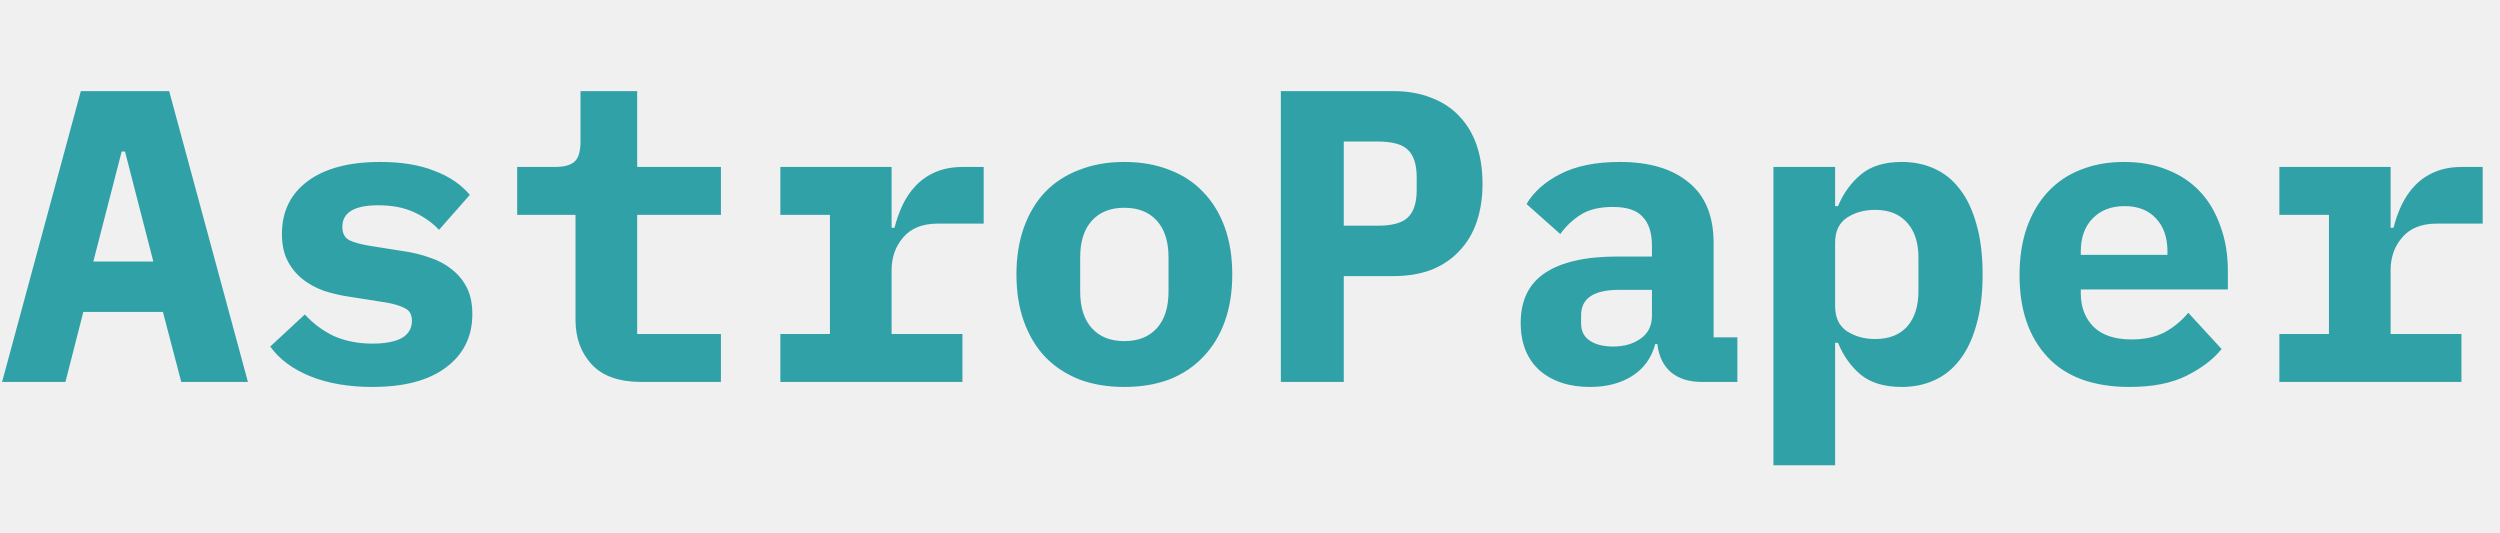
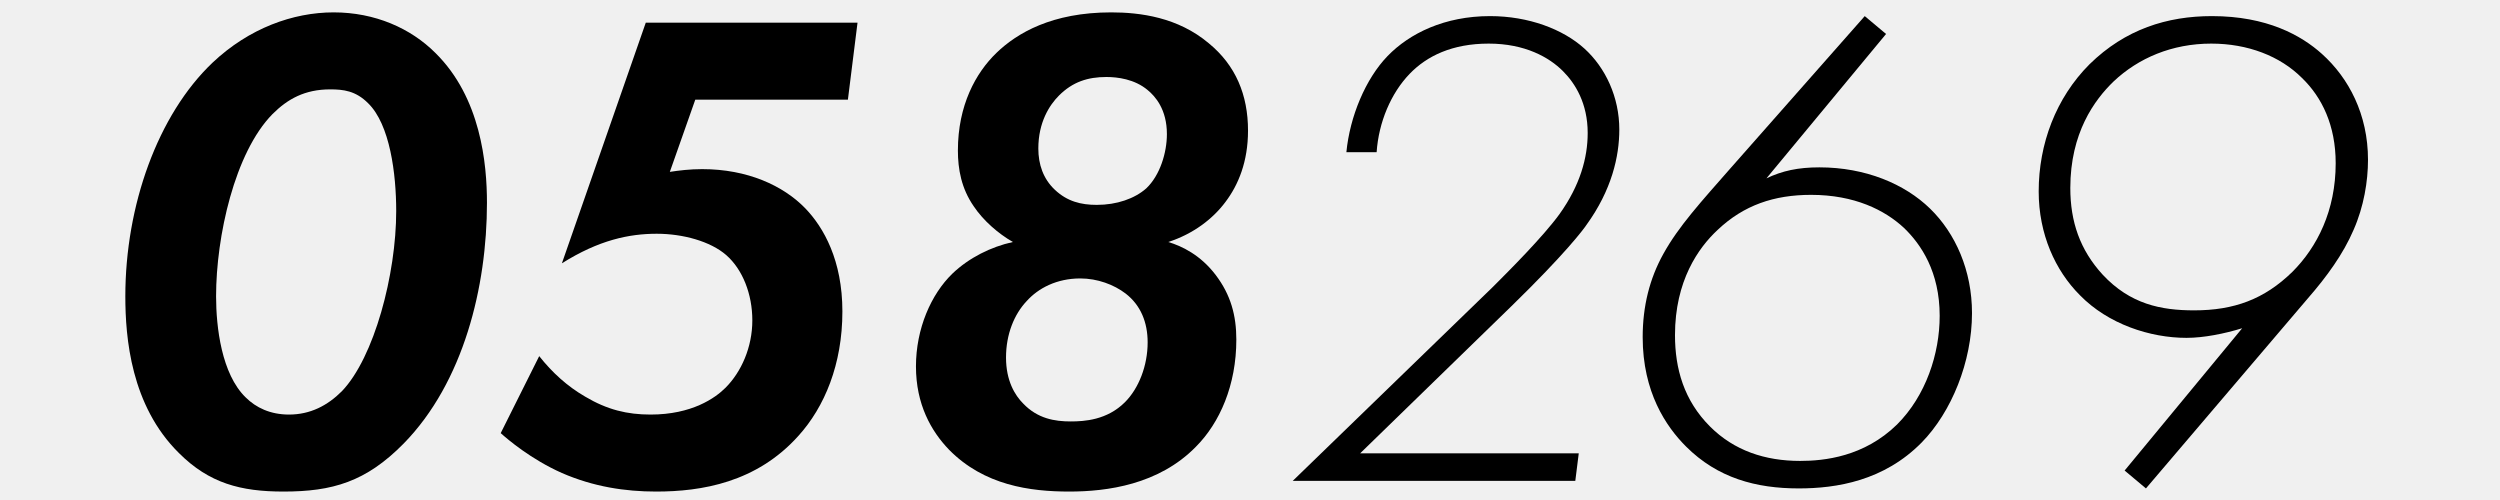
- <svg xmlns="http://www.w3.org/2000/svg" width="216" height="46" viewBox="0 0 216 46" fill="none">
-   <g clip-path="url(#clip0_1954_681)">
-     <path d="M15.66 33L14.076 26.952H7.2L5.652 33H0.18L6.984 7.872H14.616L21.42 33H15.66ZM10.8 13.092H10.512L8.064 22.596H13.248L10.8 13.092ZM32.17 33.432C30.106 33.432 28.306 33.12 26.77 32.496C25.258 31.872 24.118 31.02 23.35 29.94L26.338 27.168C27.058 27.96 27.898 28.584 28.858 29.04C29.842 29.472 30.958 29.688 32.206 29.688C33.262 29.688 34.09 29.532 34.69 29.22C35.29 28.884 35.59 28.38 35.59 27.708C35.59 27.18 35.386 26.82 34.978 26.628C34.57 26.412 34.006 26.244 33.286 26.124L30.298 25.656C29.458 25.536 28.678 25.356 27.958 25.116C27.238 24.852 26.614 24.504 26.086 24.072C25.558 23.64 25.138 23.112 24.826 22.488C24.514 21.864 24.358 21.108 24.358 20.22C24.358 18.276 25.102 16.752 26.59 15.648C28.078 14.544 30.166 13.992 32.854 13.992C34.678 13.992 36.226 14.244 37.498 14.748C38.794 15.228 39.826 15.924 40.594 16.836L37.93 19.86C37.378 19.26 36.67 18.756 35.806 18.348C34.942 17.94 33.898 17.736 32.674 17.736C30.61 17.736 29.578 18.36 29.578 19.608C29.578 20.16 29.782 20.544 30.19 20.76C30.598 20.952 31.162 21.108 31.882 21.228L34.834 21.696C35.674 21.816 36.454 22.008 37.174 22.272C37.894 22.512 38.518 22.848 39.046 23.28C39.598 23.712 40.03 24.24 40.342 24.864C40.654 25.488 40.81 26.244 40.81 27.132C40.81 29.076 40.054 30.612 38.542 31.74C37.054 32.868 34.93 33.432 32.17 33.432ZM55.412 33C53.492 33 52.064 32.496 51.128 31.488C50.192 30.48 49.724 29.196 49.724 27.636V18.564H44.684V14.424H47.96C48.752 14.424 49.316 14.268 49.652 13.956C49.988 13.644 50.156 13.068 50.156 12.228V7.872H55.052V14.424H62.288V18.564H55.052V28.86H62.288V33H55.412ZM67.422 28.86H71.706V18.564H67.422V14.424H77.034V19.68H77.286C77.454 19.008 77.682 18.36 77.97 17.736C78.282 17.088 78.666 16.524 79.122 16.044C79.602 15.54 80.178 15.144 80.85 14.856C81.522 14.568 82.314 14.424 83.226 14.424H84.99V19.32H81.03C79.71 19.32 78.714 19.716 78.042 20.508C77.37 21.276 77.034 22.224 77.034 23.352V28.86H83.154V33H67.422V28.86ZM97.144 33.432C95.704 33.432 94.408 33.216 93.256 32.784C92.104 32.328 91.12 31.68 90.304 30.84C89.512 30 88.9 28.98 88.468 27.78C88.036 26.58 87.82 25.224 87.82 23.712C87.82 22.2 88.036 20.844 88.468 19.644C88.9 18.444 89.512 17.424 90.304 16.584C91.12 15.744 92.104 15.108 93.256 14.676C94.408 14.22 95.704 13.992 97.144 13.992C98.584 13.992 99.88 14.22 101.032 14.676C102.184 15.108 103.156 15.744 103.948 16.584C104.764 17.424 105.388 18.444 105.82 19.644C106.252 20.844 106.468 22.2 106.468 23.712C106.468 25.224 106.252 26.58 105.82 27.78C105.388 28.98 104.764 30 103.948 30.84C103.156 31.68 102.184 32.328 101.032 32.784C99.88 33.216 98.584 33.432 97.144 33.432ZM97.144 29.472C98.344 29.472 99.28 29.1 99.952 28.356C100.624 27.612 100.96 26.556 100.96 25.188V22.236C100.96 20.868 100.624 19.812 99.952 19.068C99.28 18.324 98.344 17.952 97.144 17.952C95.944 17.952 95.008 18.324 94.336 19.068C93.664 19.812 93.328 20.868 93.328 22.236V25.188C93.328 26.556 93.664 27.612 94.336 28.356C95.008 29.1 95.944 29.472 97.144 29.472ZM110.666 33V7.872H120.386C121.61 7.872 122.702 8.064 123.662 8.448C124.622 8.808 125.426 9.336 126.074 10.032C126.746 10.728 127.25 11.568 127.586 12.552C127.922 13.536 128.09 14.64 128.09 15.864C128.09 17.088 127.922 18.192 127.586 19.176C127.25 20.16 126.746 21 126.074 21.696C125.426 22.392 124.622 22.932 123.662 23.316C122.702 23.676 121.61 23.856 120.386 23.856H116.102V33H110.666ZM116.102 19.5H119.018C120.29 19.5 121.166 19.26 121.646 18.78C122.15 18.3 122.402 17.508 122.402 16.404V15.324C122.402 14.22 122.15 13.428 121.646 12.948C121.166 12.468 120.29 12.228 119.018 12.228H116.102V19.5ZM147.048 33C145.944 33 145.056 32.724 144.384 32.172C143.712 31.596 143.316 30.78 143.196 29.724H143.016C142.68 30.948 142.008 31.872 141 32.496C140.016 33.12 138.804 33.432 137.364 33.432C135.564 33.432 134.112 32.952 133.008 31.992C131.928 31.008 131.388 29.64 131.388 27.888C131.388 25.944 132.096 24.504 133.512 23.568C134.928 22.632 137.004 22.164 139.74 22.164H142.728V21.228C142.728 20.124 142.464 19.296 141.936 18.744C141.432 18.168 140.568 17.88 139.344 17.88C138.216 17.88 137.304 18.096 136.608 18.528C135.912 18.96 135.312 19.524 134.808 20.22L131.892 17.628C132.516 16.572 133.488 15.708 134.808 15.036C136.152 14.34 137.868 13.992 139.956 13.992C142.5 13.992 144.48 14.58 145.896 15.756C147.336 16.908 148.056 18.66 148.056 21.012V29.148H150.108V33H147.048ZM139.38 29.94C140.316 29.94 141.108 29.712 141.756 29.256C142.404 28.8 142.728 28.14 142.728 27.276V25.044H139.884C137.7 25.044 136.608 25.776 136.608 27.24V27.96C136.608 28.608 136.86 29.1 137.364 29.436C137.868 29.772 138.54 29.94 139.38 29.94ZM153.226 14.424H158.554V17.808H158.806C159.262 16.704 159.922 15.792 160.786 15.072C161.65 14.352 162.826 13.992 164.314 13.992C165.346 13.992 166.282 14.184 167.122 14.568C167.986 14.952 168.718 15.54 169.318 16.332C169.942 17.124 170.422 18.132 170.758 19.356C171.118 20.58 171.298 22.032 171.298 23.712C171.298 25.392 171.118 26.844 170.758 28.068C170.422 29.292 169.942 30.3 169.318 31.092C168.718 31.884 167.986 32.472 167.122 32.856C166.282 33.24 165.346 33.432 164.314 33.432C162.826 33.432 161.65 33.084 160.786 32.388C159.922 31.668 159.262 30.744 158.806 29.616H158.554V40.2H153.226V14.424ZM162.01 29.292C163.21 29.292 164.134 28.932 164.782 28.212C165.43 27.468 165.754 26.448 165.754 25.152V22.272C165.754 20.976 165.43 19.968 164.782 19.248C164.134 18.504 163.21 18.132 162.01 18.132C161.074 18.132 160.258 18.36 159.562 18.816C158.89 19.272 158.554 19.992 158.554 20.976V26.448C158.554 27.432 158.89 28.152 159.562 28.608C160.258 29.064 161.074 29.292 162.01 29.292ZM183.992 33.432C180.872 33.432 178.508 32.568 176.9 30.84C175.292 29.112 174.488 26.76 174.488 23.784C174.488 22.272 174.692 20.916 175.1 19.716C175.532 18.492 176.132 17.46 176.9 16.62C177.692 15.756 178.64 15.108 179.744 14.676C180.872 14.22 182.132 13.992 183.524 13.992C184.916 13.992 186.164 14.22 187.268 14.676C188.372 15.108 189.308 15.732 190.076 16.548C190.844 17.364 191.432 18.36 191.84 19.536C192.272 20.688 192.488 21.984 192.488 23.424V25.008H179.78V25.332C179.78 26.532 180.152 27.504 180.896 28.248C181.64 28.968 182.732 29.328 184.172 29.328C185.276 29.328 186.224 29.124 187.016 28.716C187.808 28.284 188.492 27.72 189.068 27.024L191.948 30.156C191.228 31.044 190.22 31.812 188.924 32.46C187.628 33.108 185.984 33.432 183.992 33.432ZM183.56 17.808C182.408 17.808 181.484 18.168 180.788 18.888C180.116 19.584 179.78 20.532 179.78 21.732V22.02H187.268V21.732C187.268 20.508 186.932 19.548 186.26 18.852C185.612 18.156 184.712 17.808 183.56 17.808ZM196.937 28.86H201.221V18.564H196.937V14.424H206.549V19.68H206.801C206.969 19.008 207.197 18.36 207.485 17.736C207.797 17.088 208.181 16.524 208.637 16.044C209.117 15.54 209.693 15.144 210.365 14.856C211.037 14.568 211.829 14.424 212.741 14.424H214.505V19.32H210.545C209.225 19.32 208.229 19.716 207.557 20.508C206.885 21.276 206.549 22.224 206.549 23.352V28.86H212.669V33H196.937V28.86Z" fill="#31A1A8" />
-   </g>
+ <svg xmlns="http://www.w3.org/2000/svg" version="1.1" x="0" y="0" width="400" height="80" viewBox="0, 0, 400, 80">
  <defs>
-     <clipPath id="clip0_1954_681">
-       <rect width="216" height="46" fill="white" />
+     <clipPath id="Clip_1">
+       <path d="M0,0 L400,0 L400,80 L0,80 z" />
    </clipPath>
  </defs>
+   <g id="レイヤー_1">
+     <path d="M177.793,1.98 C182.413,1.98 188.463,2.75 193.413,6.93 C197.703,10.45 199.683,15.18 199.683,20.9 C199.683,25.85 198.143,29.59 196.053,32.34 C194.073,34.98 190.993,37.4 186.923,38.72 C189.123,39.38 192.093,40.81 194.513,44 C196.933,47.19 197.813,50.49 197.813,54.34 C197.813,61.6 195.173,67.65 191.323,71.5 C185.383,77.55 177.133,78.65 171.083,78.65 C164.813,78.65 157.443,77.66 151.833,71.94 C148.973,68.97 146.553,64.68 146.553,58.63 C146.553,52.58 148.973,47.08 152.383,43.78 C155.023,41.25 158.543,39.49 162.063,38.72 C159.753,37.4 157.333,35.31 155.793,33 C153.813,30.14 153.263,27.06 153.263,24.09 C153.263,16.83 156.123,11.66 159.423,8.47 C162.723,5.28 168.333,1.98 177.793,1.98 z M172.843,44.55 C169.103,44.55 166.133,46.09 164.263,48.18 C162.283,50.27 160.963,53.46 160.963,57.2 C160.963,60.94 162.393,63.25 163.713,64.57 C166.023,66.99 168.773,67.43 171.303,67.43 C173.503,67.43 177.133,67.21 179.993,64.35 C182.193,62.15 183.623,58.52 183.623,54.78 C183.623,51.59 182.523,48.84 180.103,46.97 C178.233,45.54 175.593,44.55 172.843,44.55 z M177.023,12.32 C174.053,12.32 171.633,13.09 169.433,15.29 C167.893,16.83 166.133,19.58 166.133,23.76 C166.133,26.29 166.903,28.6 168.773,30.36 C170.753,32.23 172.953,32.78 175.483,32.78 C178.673,32.78 181.533,31.79 183.403,30.14 C185.603,28.05 186.703,24.42 186.703,21.45 C186.703,17.49 184.833,15.4 183.623,14.41 C181.533,12.65 178.783,12.32 177.023,12.32 z" fill="#000000" />
+     <path d="M137.203,3.63 L135.663,15.95 L111.243,15.95 L107.173,27.5 C108.603,27.28 110.363,27.06 112.343,27.06 C119.603,27.06 125.323,29.7 128.843,33.33 C131.813,36.41 134.783,41.69 134.783,49.83 C134.783,58.3 131.923,65.12 127.743,69.74 C121.033,77.22 112.233,78.65 104.973,78.65 C100.023,78.65 94.963,77.88 89.903,75.68 C84.953,73.48 81.213,70.29 80.113,69.3 L86.273,56.98 C88.363,59.62 90.783,61.82 93.643,63.47 C97.163,65.56 100.353,66.33 104.093,66.33 C110.693,66.33 114.433,63.69 116.083,62.04 C118.613,59.51 120.373,55.55 120.373,51.26 C120.373,47.08 118.833,43.12 116.193,40.81 C113.663,38.61 109.263,37.4 105.083,37.4 C100.683,37.4 95.843,38.39 89.903,42.13 L103.323,3.63 L137.203,3.63 z" fill="#000000" />
+     <path d="M53.383,1.98 C59.983,1.98 65.703,4.51 69.663,8.47 C76.923,15.62 77.913,26.18 77.913,32.45 C77.913,45.87 74.173,61.16 64.603,70.95 C58.553,77.11 53.163,78.65 45.353,78.65 C38.533,78.65 33.473,77.33 28.633,72.49 C20.933,64.9 20.053,54.01 20.053,47.41 C20.053,32.89 25.223,18.37 34.023,10.01 C39.853,4.51 46.893,1.98 53.383,1.98 z M52.833,14.3 C48.763,14.3 46.013,15.84 43.593,18.26 C37.543,24.42 34.573,37.84 34.573,47.41 C34.573,52.36 35.453,59.84 39.303,63.58 C40.953,65.23 43.263,66.33 46.233,66.33 C49.643,66.33 52.393,64.9 54.703,62.59 C59.873,57.2 63.393,43.89 63.393,33.77 C63.393,27.83 62.403,19.91 58.883,16.5 C56.903,14.52 54.923,14.3 52.833,14.3 z" fill="#000000" />
+     <path d="M353.91,2.577 C362.71,2.577 368.21,5.657 371.51,8.627 C375.8,12.477 378.88,18.307 378.88,25.567 C378.88,28.977 378.22,33.048 376.57,36.787 C374.92,40.638 372.28,44.267 369.31,47.677 L343.35,78.147 L339.94,75.287 L358.75,52.517 C355.89,53.397 352.59,54.057 349.84,54.057 C344.01,54.057 337.3,51.857 332.79,47.237 C328.83,43.278 326.19,37.447 326.19,30.627 C326.19,23.037 328.94,15.667 334.329,10.277 C340.05,4.667 346.76,2.577 353.91,2.577 z M353.799,6.977 C347.53,6.977 342.14,9.287 338.18,13.027 C335.1,15.997 331.25,21.278 331.25,30.077 C331.25,35.467 332.79,39.978 336.42,43.937 C340.82,48.667 345.77,49.657 351.049,49.657 C357.43,49.657 362.27,47.897 366.78,43.497 C370.74,39.537 373.71,33.708 373.71,26.117 C373.71,20.067 371.51,15.557 368.32,12.477 C364.8,8.957 359.63,6.977 353.799,6.977 z" fill="#000000" />
+     <path d="M298.359,2.577 L301.77,5.437 L282.629,28.537 C285.16,27.327 287.69,26.778 291.099,26.777 C298.47,26.778 304.74,29.417 308.81,33.377 C312.88,37.337 315.52,43.278 315.52,50.097 C315.52,57.908 312.22,65.938 307.49,70.777 C301.44,76.938 293.85,78.147 287.799,78.147 C280.98,78.147 274.82,76.497 269.759,71.437 C266.57,68.247 262.83,62.747 262.829,53.947 C262.83,48.997 263.93,44.597 266.129,40.637 C268.55,36.237 272.18,32.278 276.909,26.887 L298.359,2.577 z M289.78,31.177 C283.84,31.177 279,32.827 274.819,36.787 C271.74,39.647 268,44.927 267.999,53.617 C268,59.007 269.43,64.067 273.609,68.247 C277.46,72.097 282.41,73.747 288.02,73.747 C291.87,73.747 298.25,73.088 303.53,67.917 C308.15,63.298 310.35,56.587 310.349,50.537 C310.35,43.497 307.38,39.097 304.629,36.457 C301.55,33.597 296.71,31.177 289.78,31.177 z" fill="#000000" />
+     <path d="M238.41,2.577 C244.57,2.577 250.07,4.667 253.48,7.747 C256.89,10.827 259.09,15.557 259.09,20.727 C259.09,25.017 257.88,30.407 253.81,36.017 C253.37,36.677 250.51,40.528 241.82,48.997 L217.62,72.537 L252.6,72.537 L252.049,76.937 L206.84,76.937 L238.85,45.917 C241.49,43.278 246.88,37.887 249.52,34.257 C252.82,29.637 254.03,25.237 254.03,21.277 C254.03,16.547 252.05,13.357 250.07,11.377 C247.87,9.177 244.02,6.977 238.189,6.977 C232.36,6.977 228.29,8.957 225.54,11.817 C222.57,14.897 220.59,19.517 220.26,24.357 L215.42,24.357 C215.97,18.637 218.5,12.587 222.02,8.957 C225.54,5.327 231.15,2.577 238.41,2.577 z" fill="#000000" />
+   </g>
</svg>
